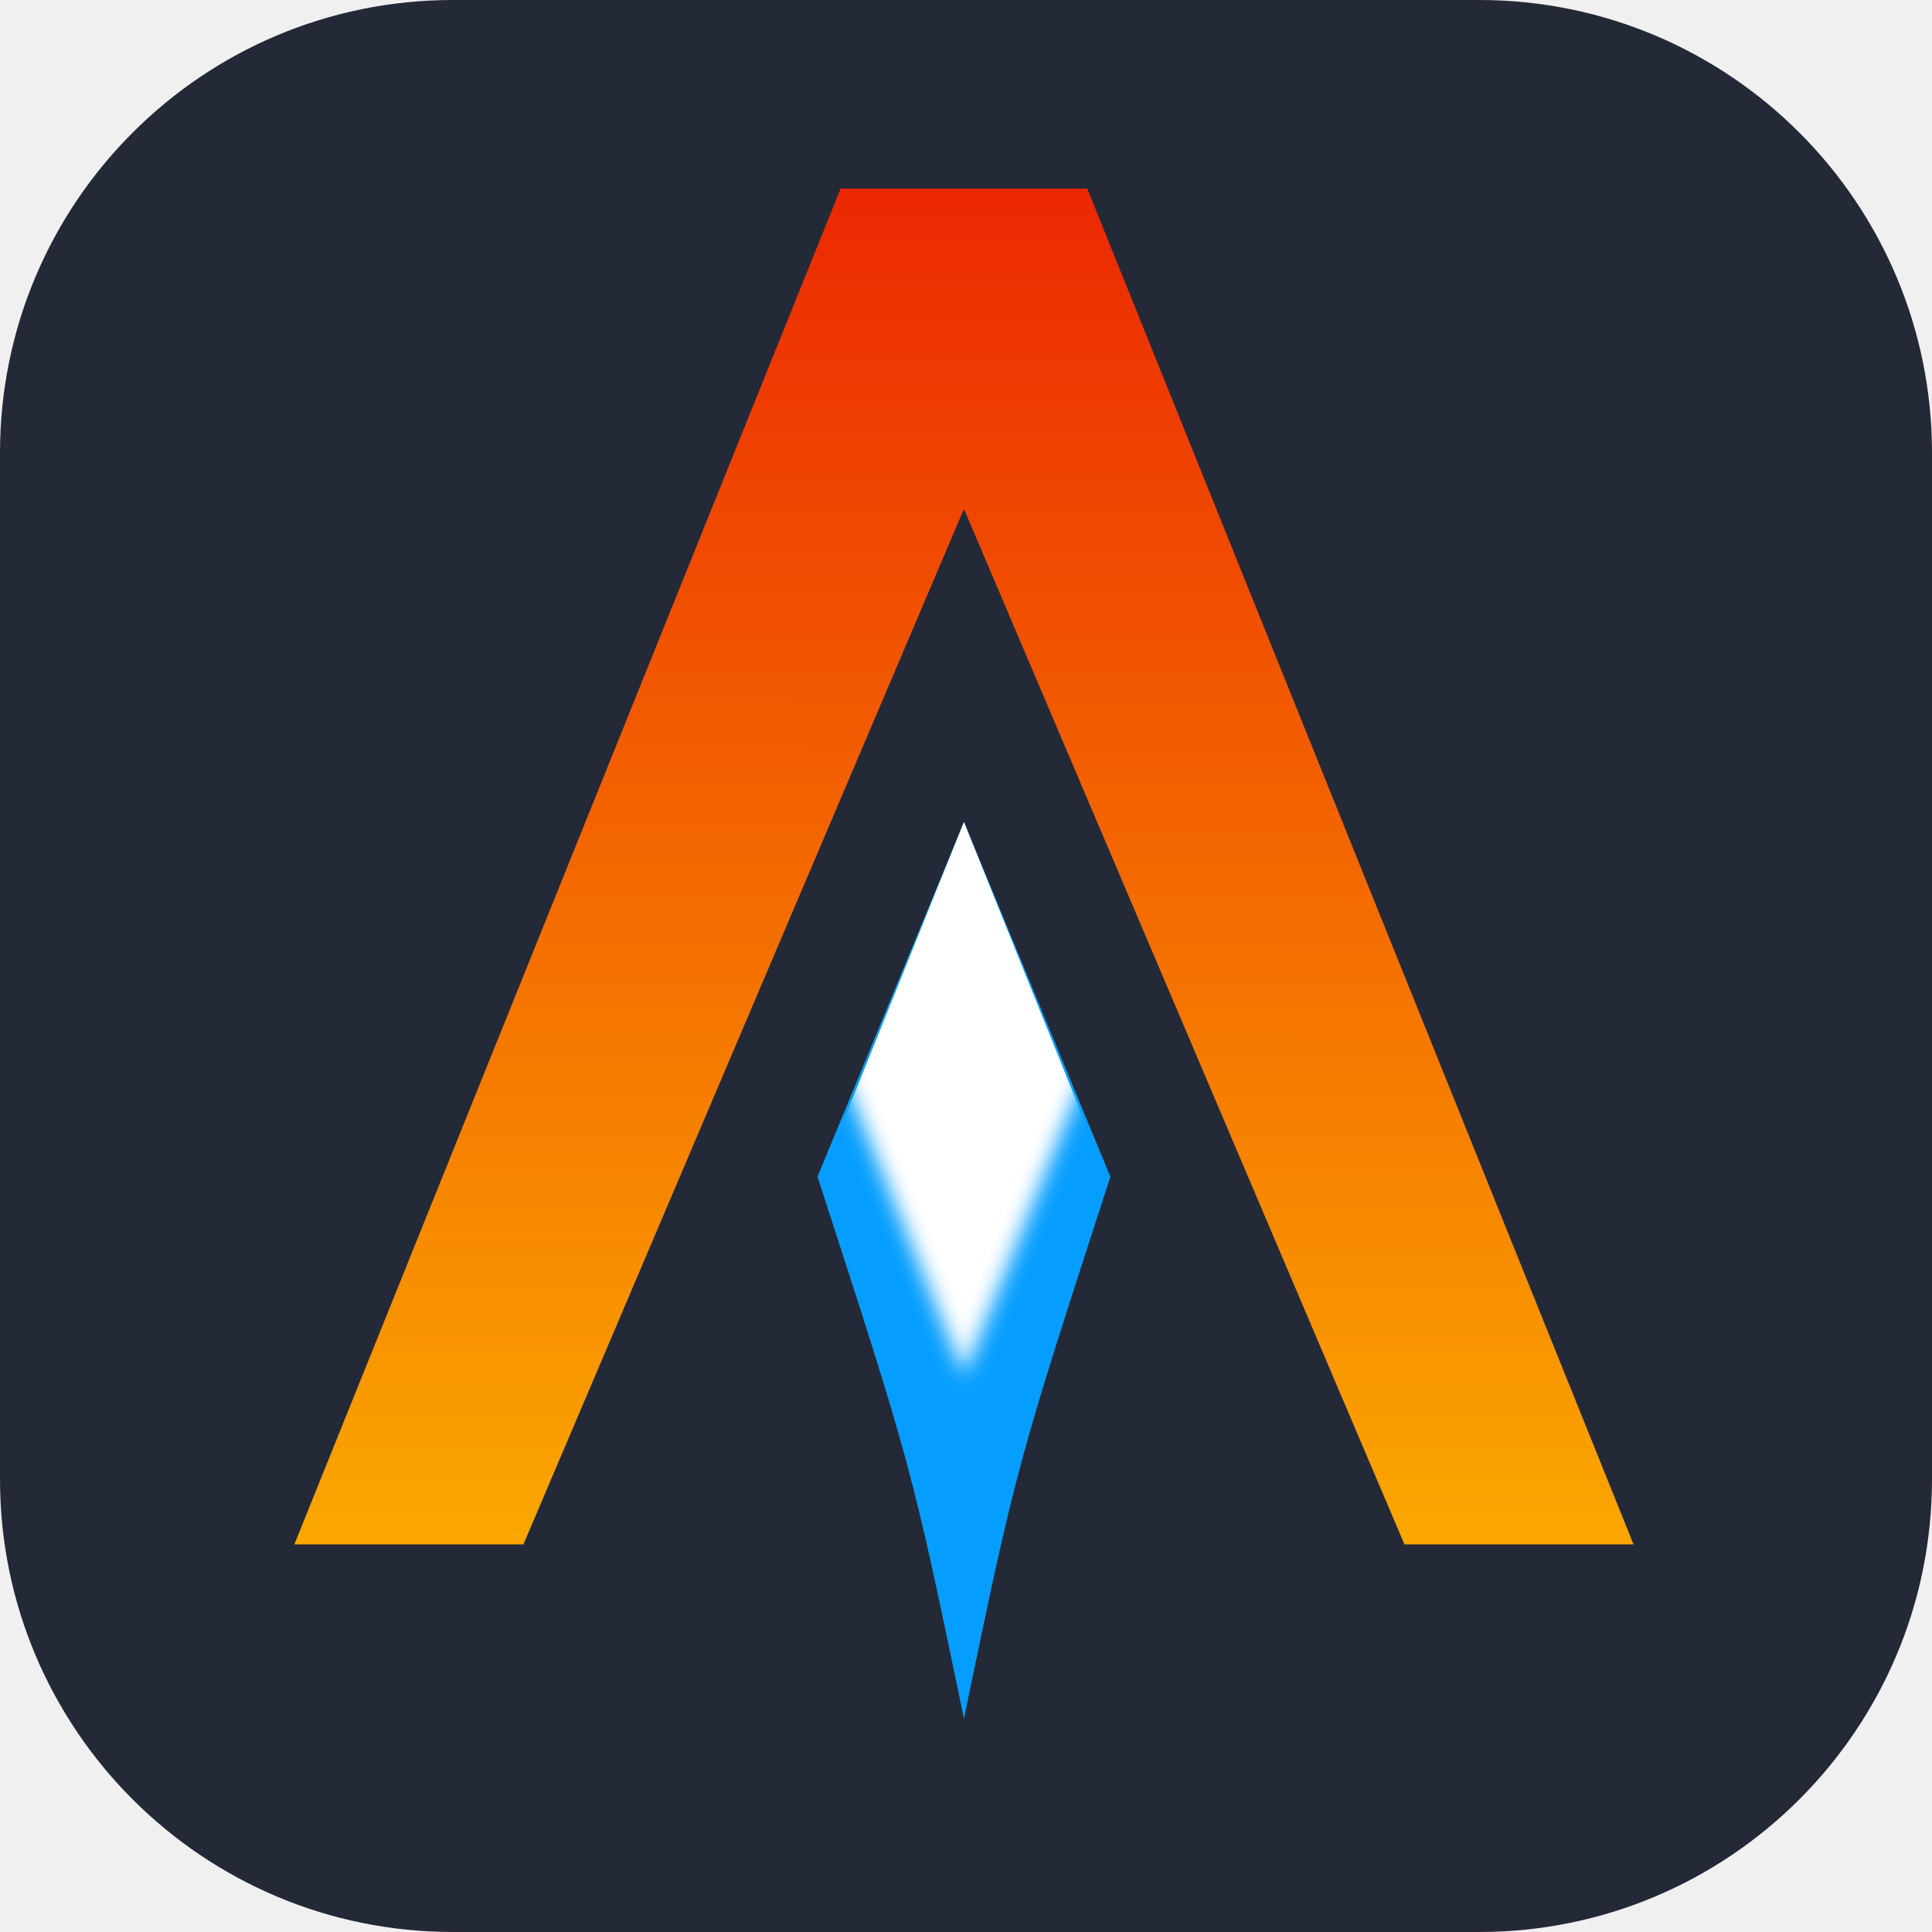
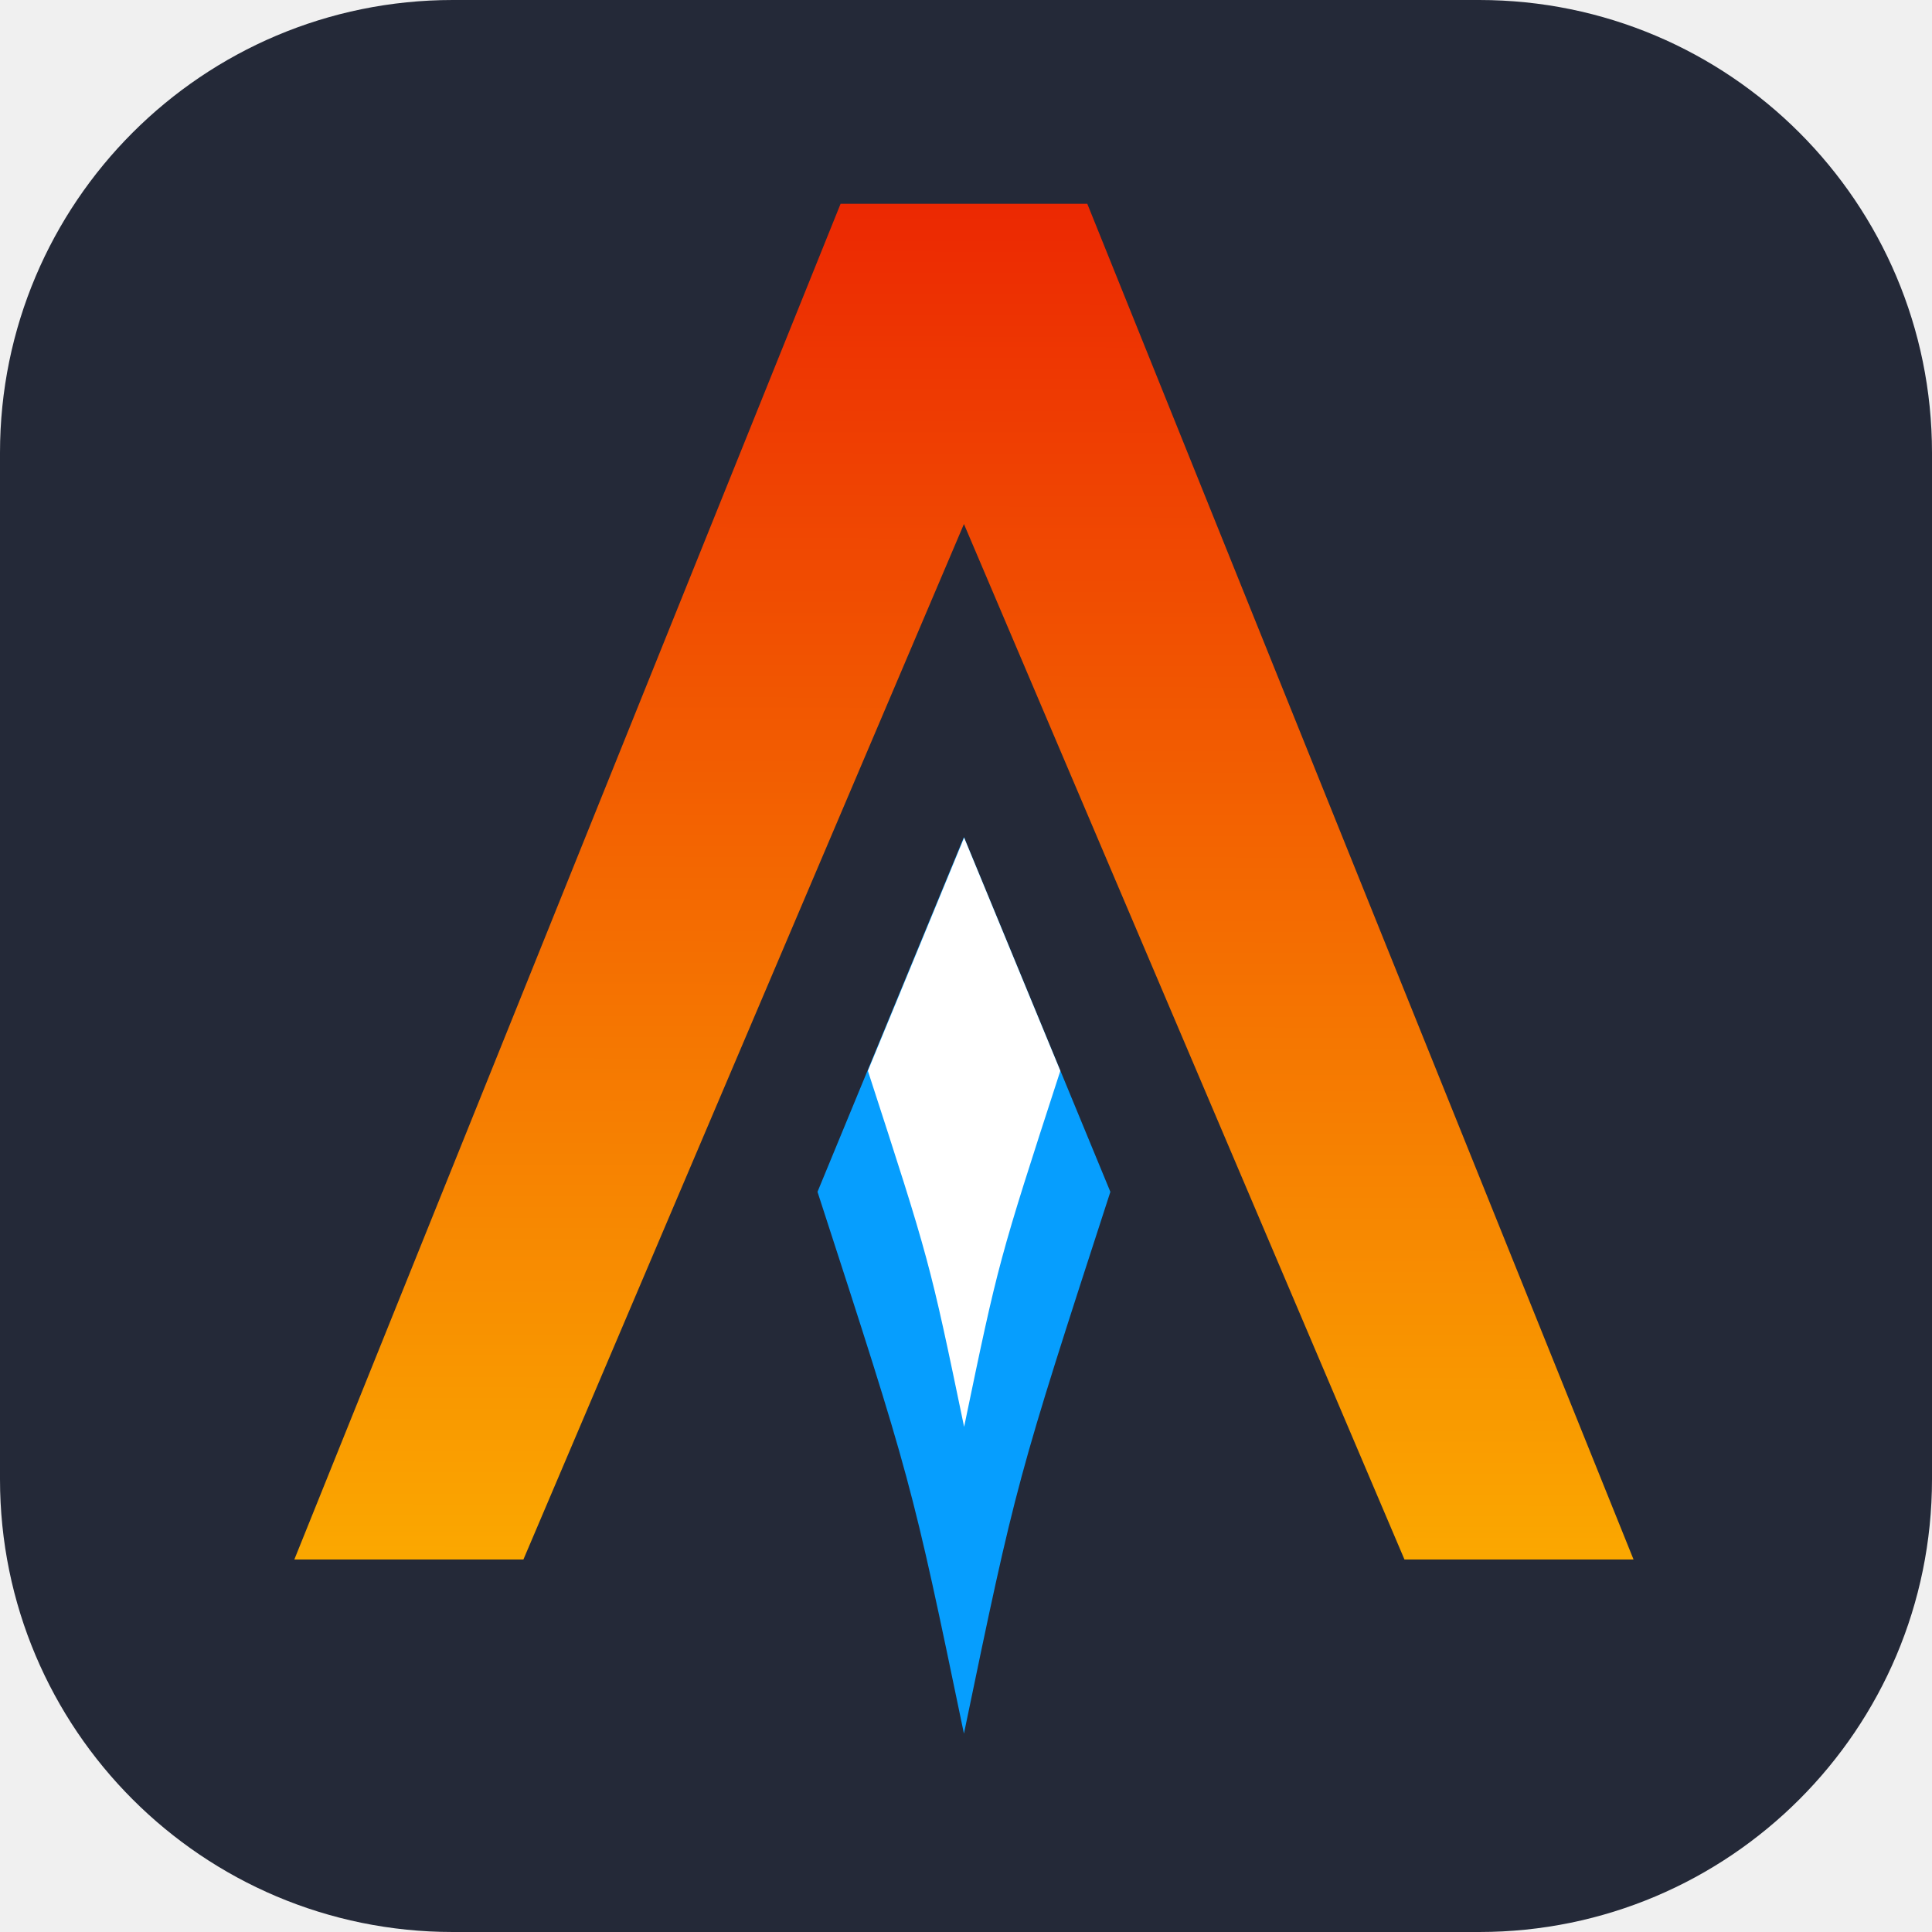
- <svg xmlns="http://www.w3.org/2000/svg" width="256" height="256" viewBox="0 0 256 256" fill="none">
-   <path d="M196 0H60C26.863 0 0 26.863 0 60V196C0 229.137 26.863 256 60 256H196C229.137 256 256 229.137 256 196V60C256 26.863 229.137 0 196 0Z" fill="#242938" />
-   <path fill-rule="evenodd" clip-rule="evenodd" d="M112.957 144.697L108.323 155.924C120.775 194.268 120.775 194.268 127.727 227.716C134.678 194.268 134.678 194.268 147.13 155.924L142.496 144.697L127.727 108.912L112.957 144.697Z" fill="#069EFE" />
-   <path fill-rule="evenodd" clip-rule="evenodd" d="M111.383 25H144.071L216.454 204.643H186.1L127.727 67.437L69.354 204.643H39L111.383 25Z" fill="url(#paint0_linear_622_42)" />
-   <mask id="mask0_622_42" style="mask-type:luminance" maskUnits="userSpaceOnUse" x="108" y="108" width="40" height="123">
-     <path d="M108.323 157.068L127.727 108.912L147.13 157.068L127.727 230.606L108.323 157.068Z" fill="white" />
-   </mask>
-   <g mask="url(#mask0_622_42)">
-     <g filter="url(#filter0_f_622_42)">
-       <path fill-rule="evenodd" clip-rule="evenodd" d="M127.727 182.227L185.656 37.847L69.799 38.44L127.727 182.227Z" fill="white" />
-     </g>
-   </g>
-   <defs>
-     <filter id="filter0_f_622_42" x="67.064" y="35.112" width="121.326" height="149.848" filterUnits="userSpaceOnUse" color-interpolation-filters="sRGB">
-       <feFlood flood-opacity="0" result="BackgroundImageFix" />
-       <feBlend mode="normal" in="SourceGraphic" in2="BackgroundImageFix" result="shape" />
-       <feGaussianBlur stdDeviation="1.367" result="effect1_foregroundBlur_622_42" />
-     </filter>
-     <linearGradient id="paint0_linear_622_42" x1="128.019" y1="25" x2="127.749" y2="219.239" gradientUnits="userSpaceOnUse">
-       <stop stop-color="#EC2802" />
-       <stop offset="1" stop-color="#FCB200" />
-     </linearGradient>
-   </defs>
+ <svg xmlns="http://www.w3.org/2000/svg" width="256" height="256" viewBox="0 0 256 256" fill="none" id="alacritty">
+   <style>
+ #alacritty {
+     rect {fill: #242938}
+ 
+     @media (prefers-color-scheme: light) {
+         rect {fill: #F4F2ED}
+     }
+ }
+ </style>
+   <rect width="256" height="256" rx="60" fill="#242938" />
+   <path fill-rule="evenodd" clip-rule="evenodd" d="M112.957 146.697L108.323 157.924C120.775 196.268 120.775 196.268 127.727 229.716C134.678 196.268 134.678 196.268 147.13 157.924L142.496 146.697L127.727 110.912L112.957 146.697Z" fill="#069EFE" />
+   <path fill-rule="evenodd" clip-rule="evenodd" d="M111.383 27H144.071L216.454 206.643H186.1L127.727 69.437L69.354 206.643H39L111.383 27Z" fill="url(#gradient)" />
+   <path fill-rule="evenodd" clip-rule="evenodd" d="M118.045 134.514L115 141.891C123.182 167.087 123.182 167.087 127.75 189.066C132.318 167.087 132.318 167.087 140.5 141.891L137.455 134.514L127.75 111L118.045 134.514Z" fill="white" />
+   <linearGradient id="gradient" x1="128.019" y1="27" x2="127.749" y2="221.239" gradientUnits="userSpaceOnUse">
+     <stop stop-color="#EC2802" />
+     <stop offset="1" stop-color="#FCB200" />
+   </linearGradient>
</svg>
